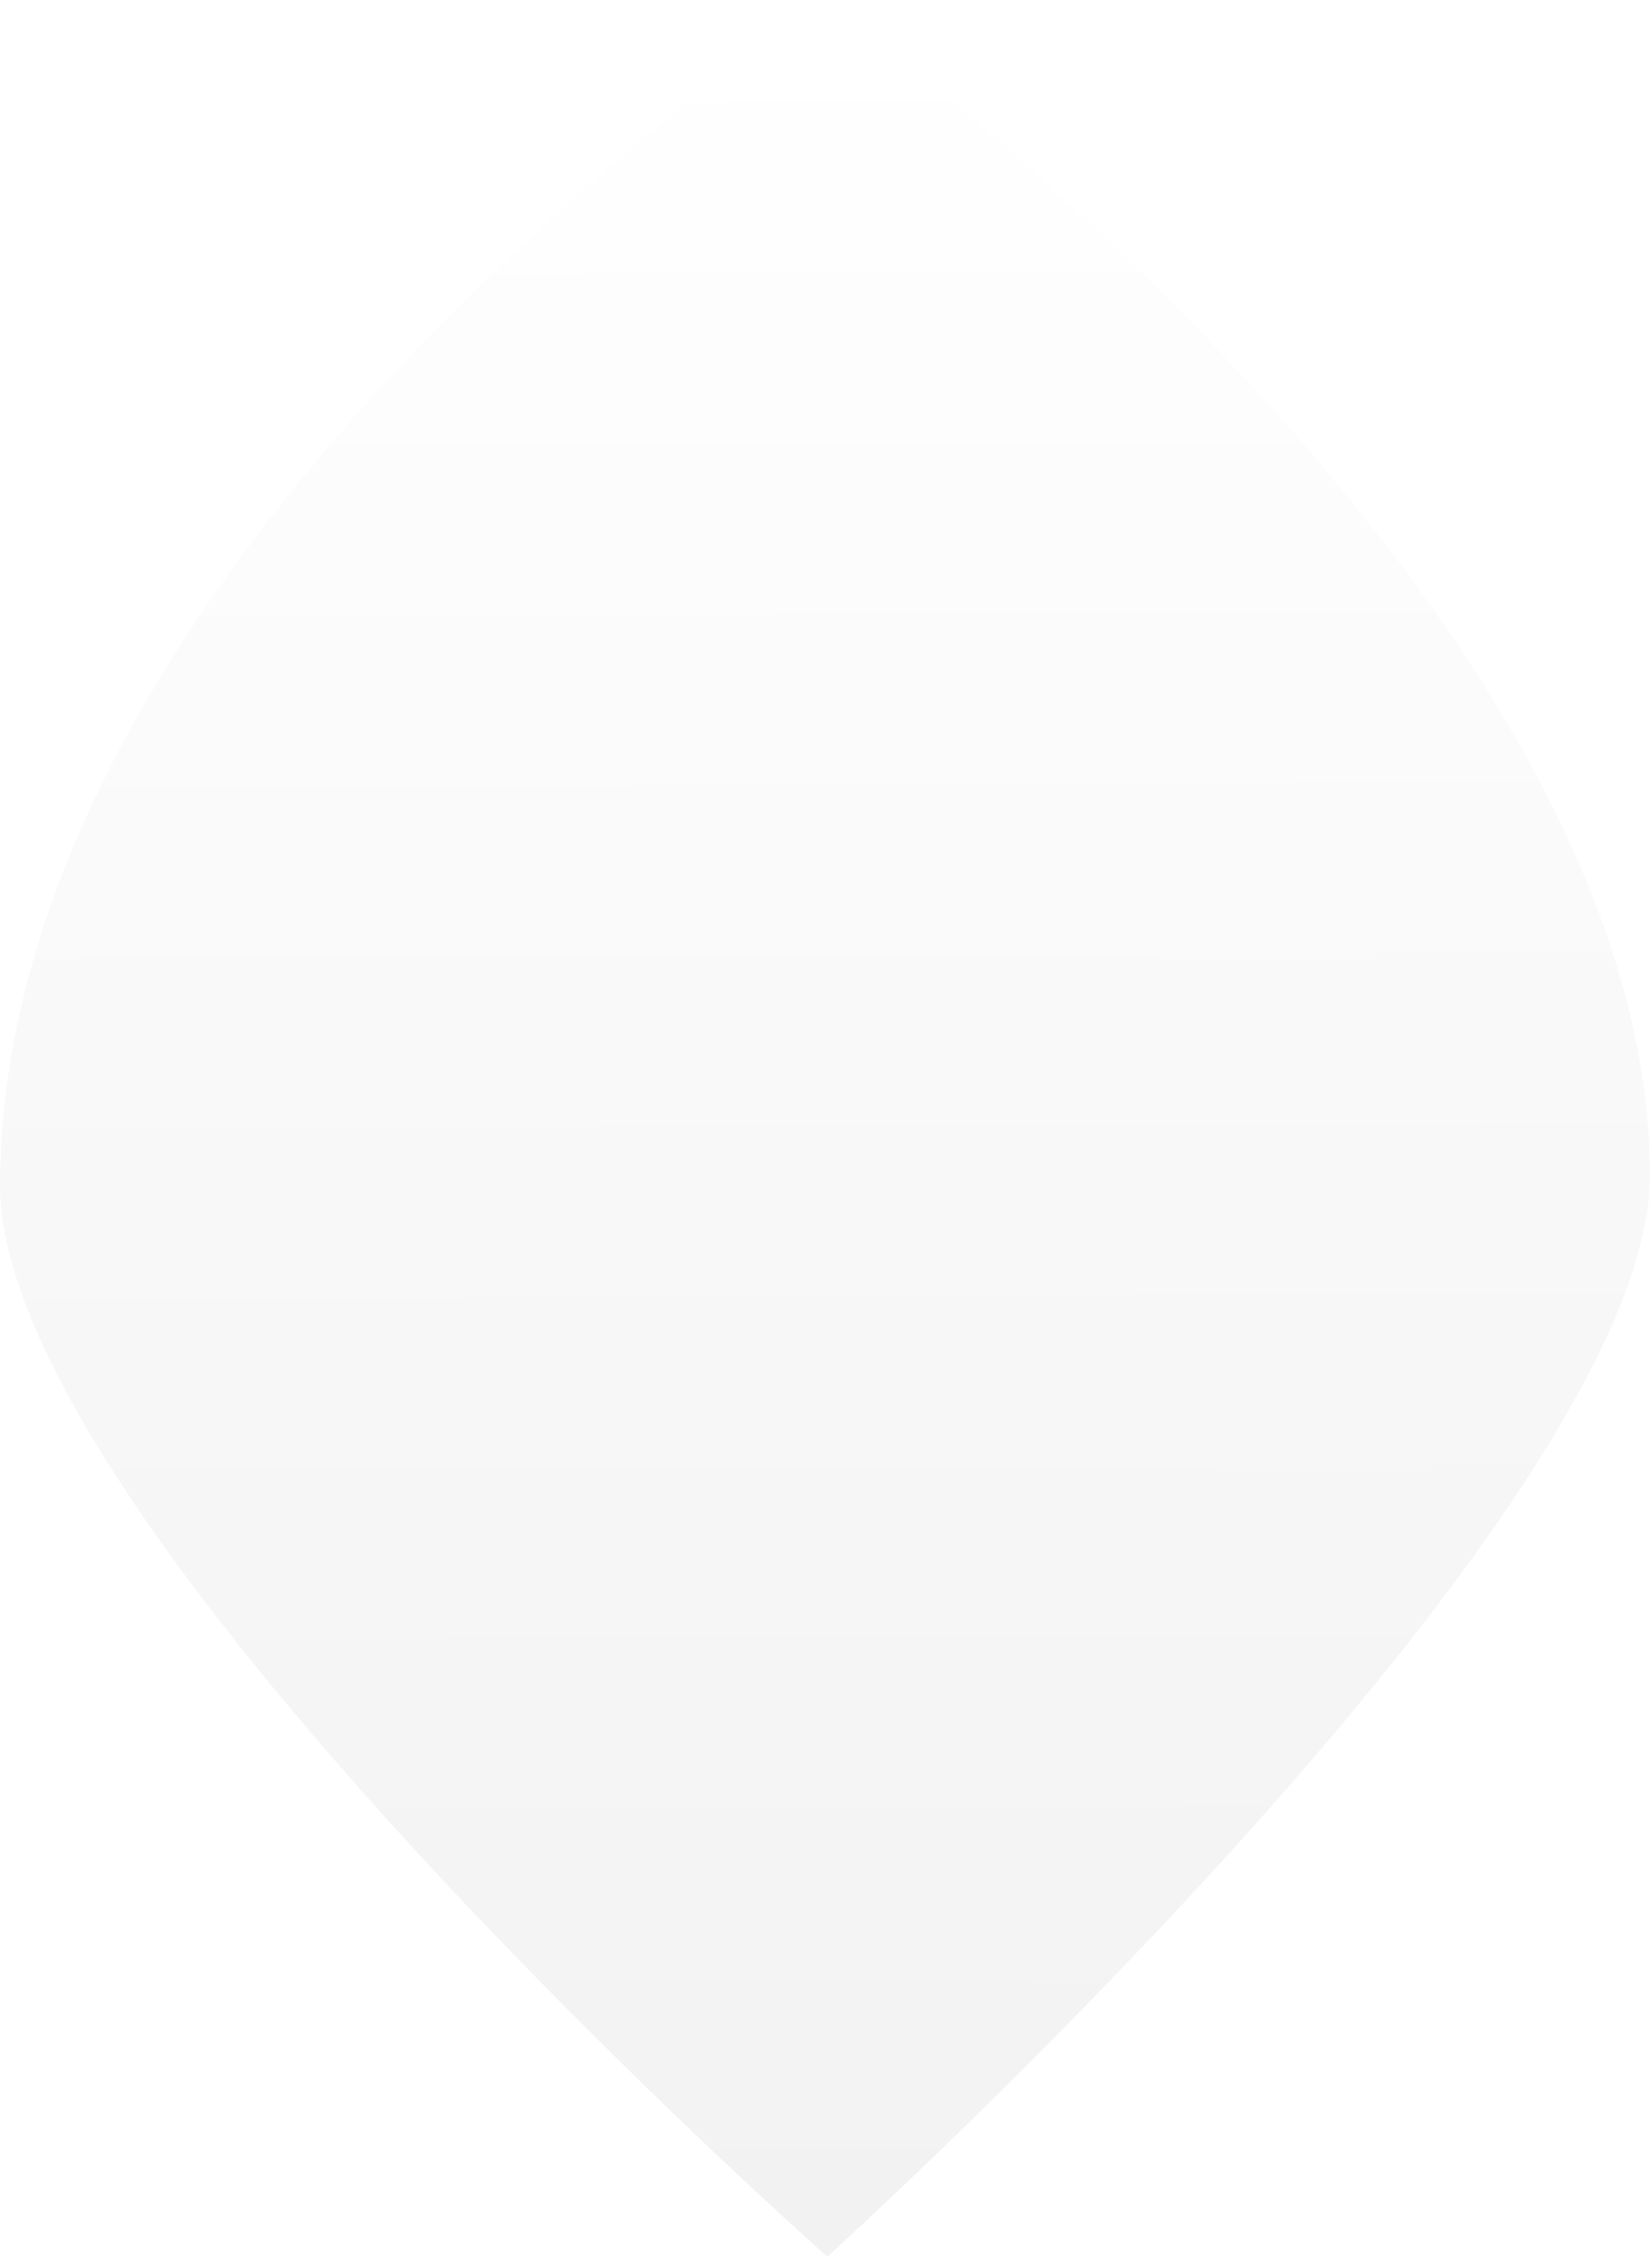
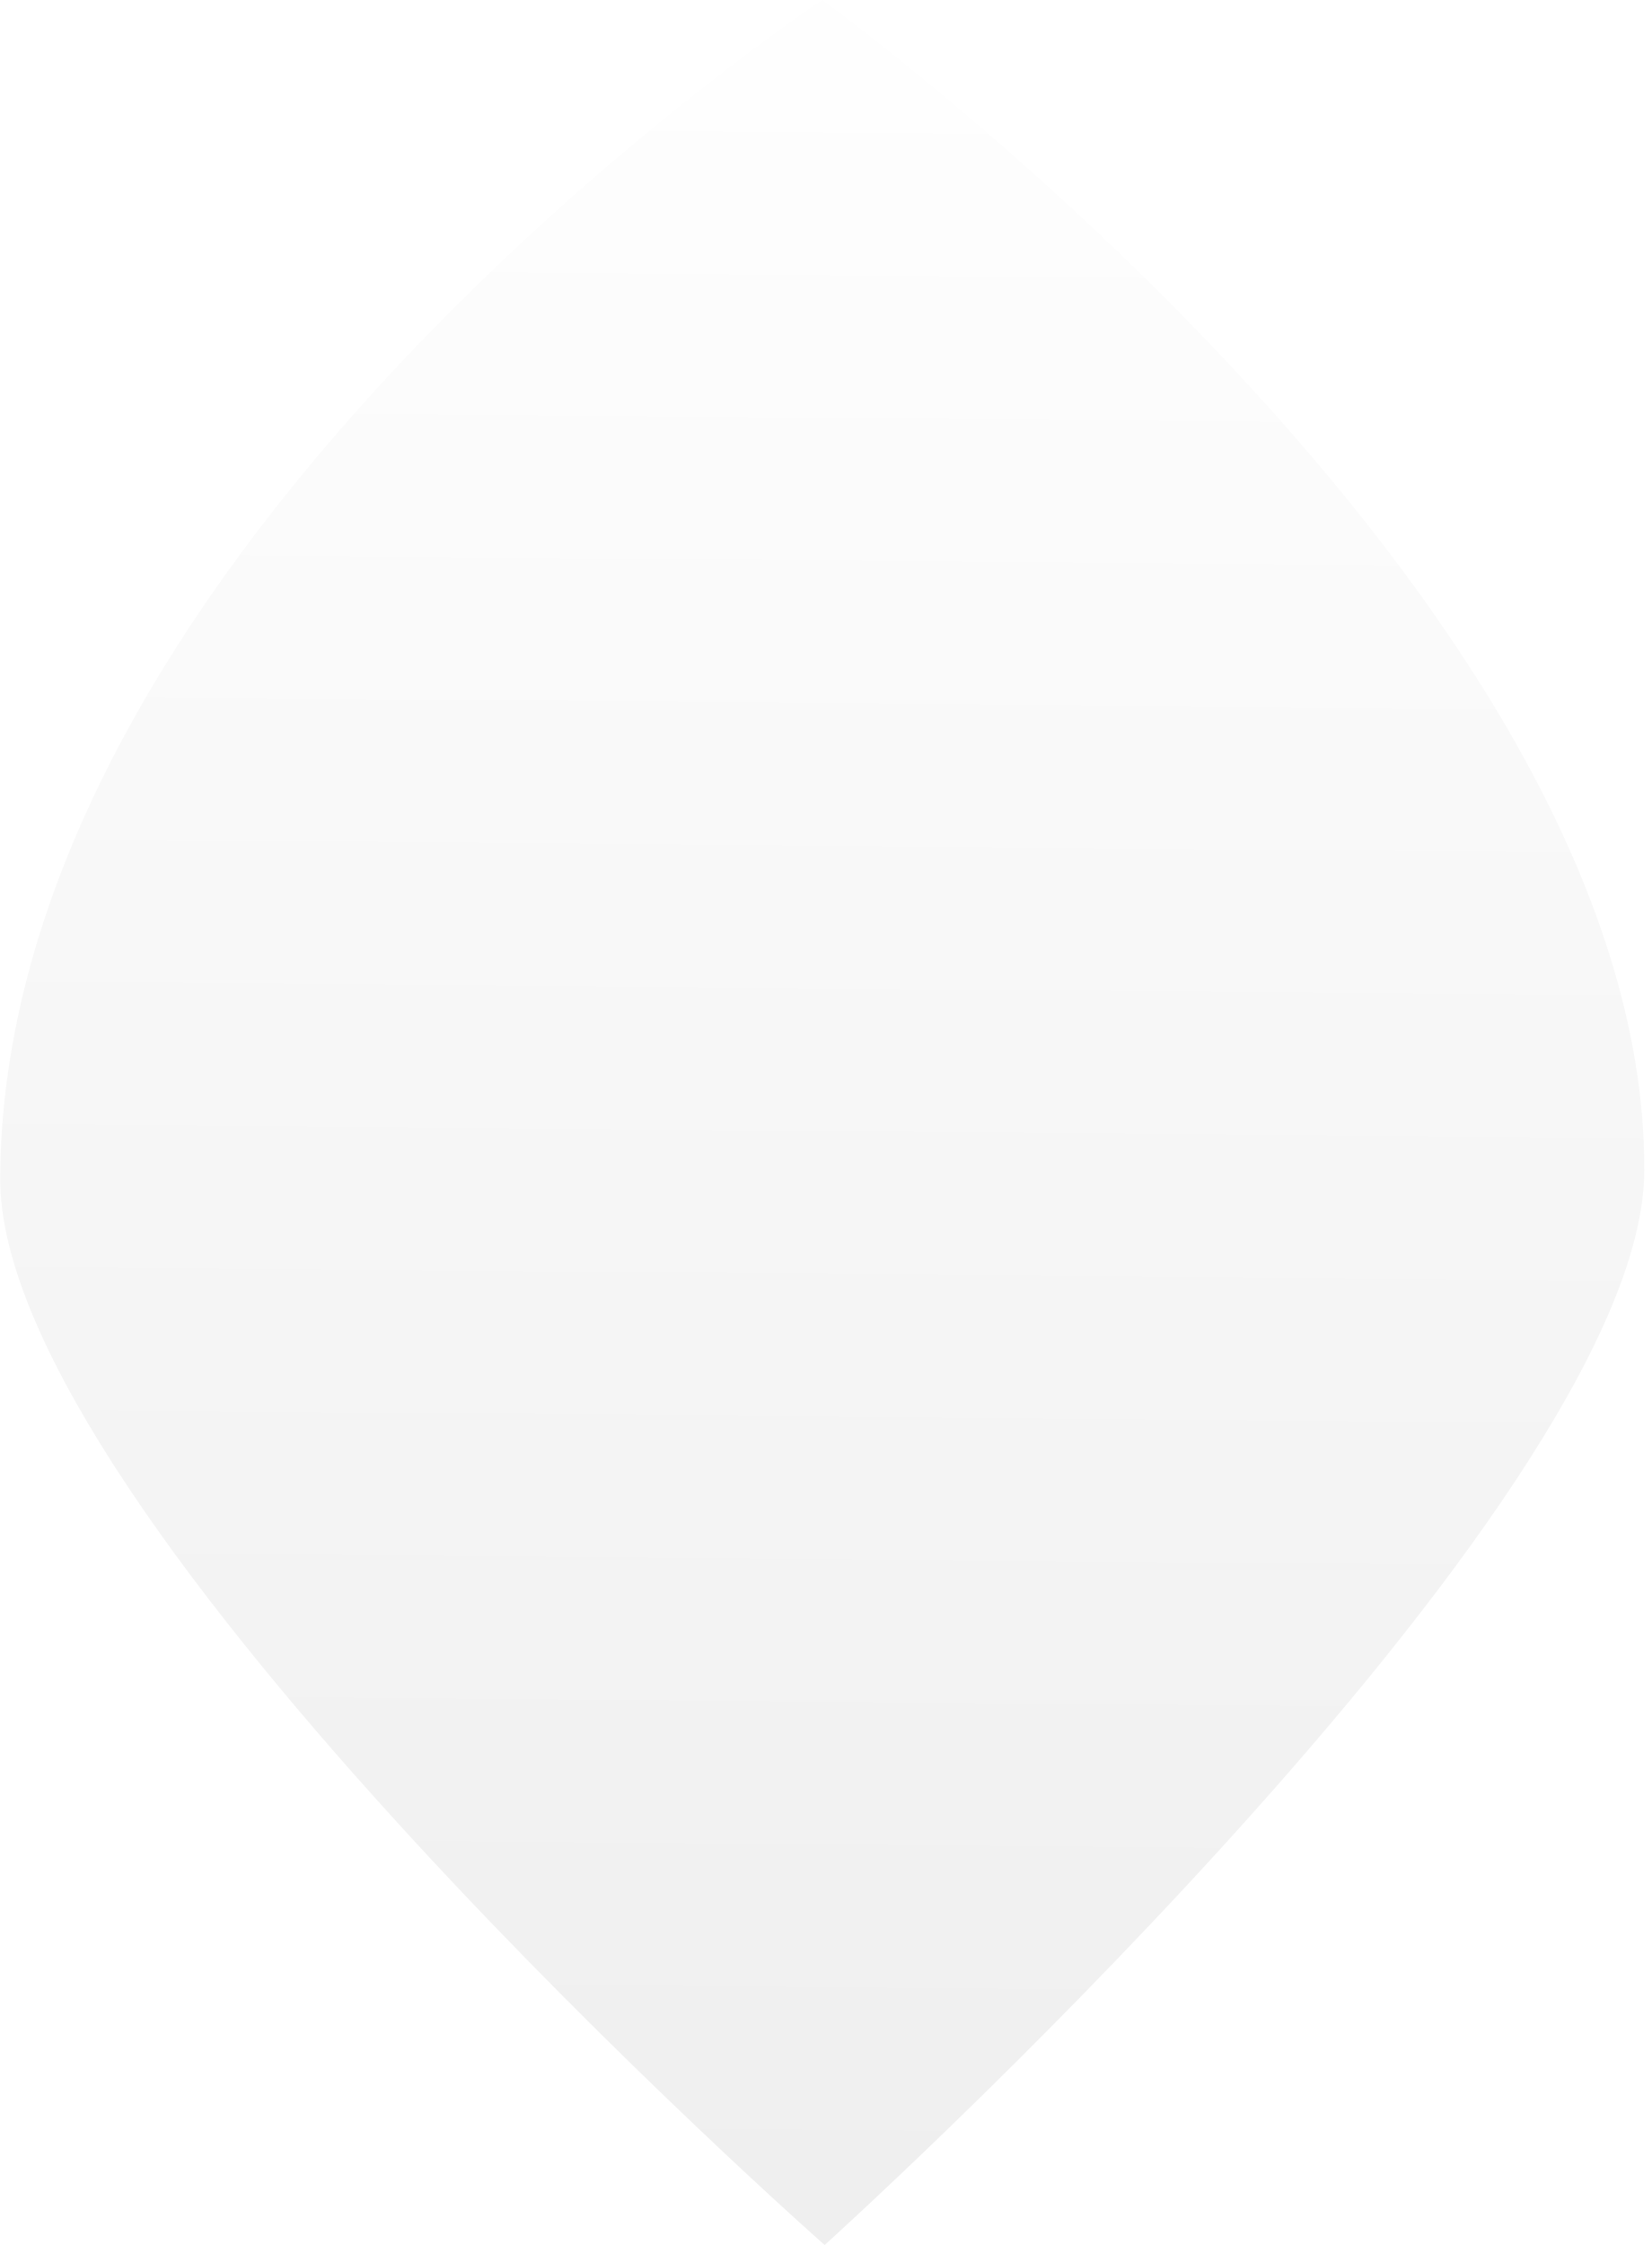
- <svg xmlns="http://www.w3.org/2000/svg" width="224" height="307" viewBox="0 0 224 307" fill="none">
-   <path d="M112.232 306.141C112.232 306.141 -0.202 206.789 0 160.653C0.378 73.931 111.908 0 111.908 0C111.908 0 224.153 81.186 223.816 159.675C223.613 205.515 112.238 306.141 112.238 306.141H112.232Z" fill="url(#paint0_linear_837_124)" />
+ <svg xmlns="http://www.w3.org/2000/svg" width="231" height="314" viewBox="0 0 231 314" fill="none">
+   <path d="M115.357 314C115.357 314 -0.183 212.097 0.025 164.777C0.413 75.829 115.024 0 115.024 0C115.024 0 230.37 83.27 230.024 163.774C229.816 210.79 115.364 314 115.364 314H115.357Z" fill="url(#paint0_linear_868_5045)" />
  <defs>
-     <linearGradient id="paint0_linear_837_124" x1="108.506" y1="2.309" x2="111.436" y2="708.592" gradientUnits="userSpaceOnUse">
+     <linearGradient id="paint0_linear_868_5045" x1="121.14" y1="-11.345" x2="114.679" y2="726.86" gradientUnits="userSpaceOnUse">
      <stop stop-color="white" />
-       <stop offset="0.95" stop-color="#E2E2E2" />
-       <stop offset="1" stop-color="#D4D4D4" />
+       <stop offset="1" stop-color="#DADADA" />
    </linearGradient>
  </defs>
</svg>
